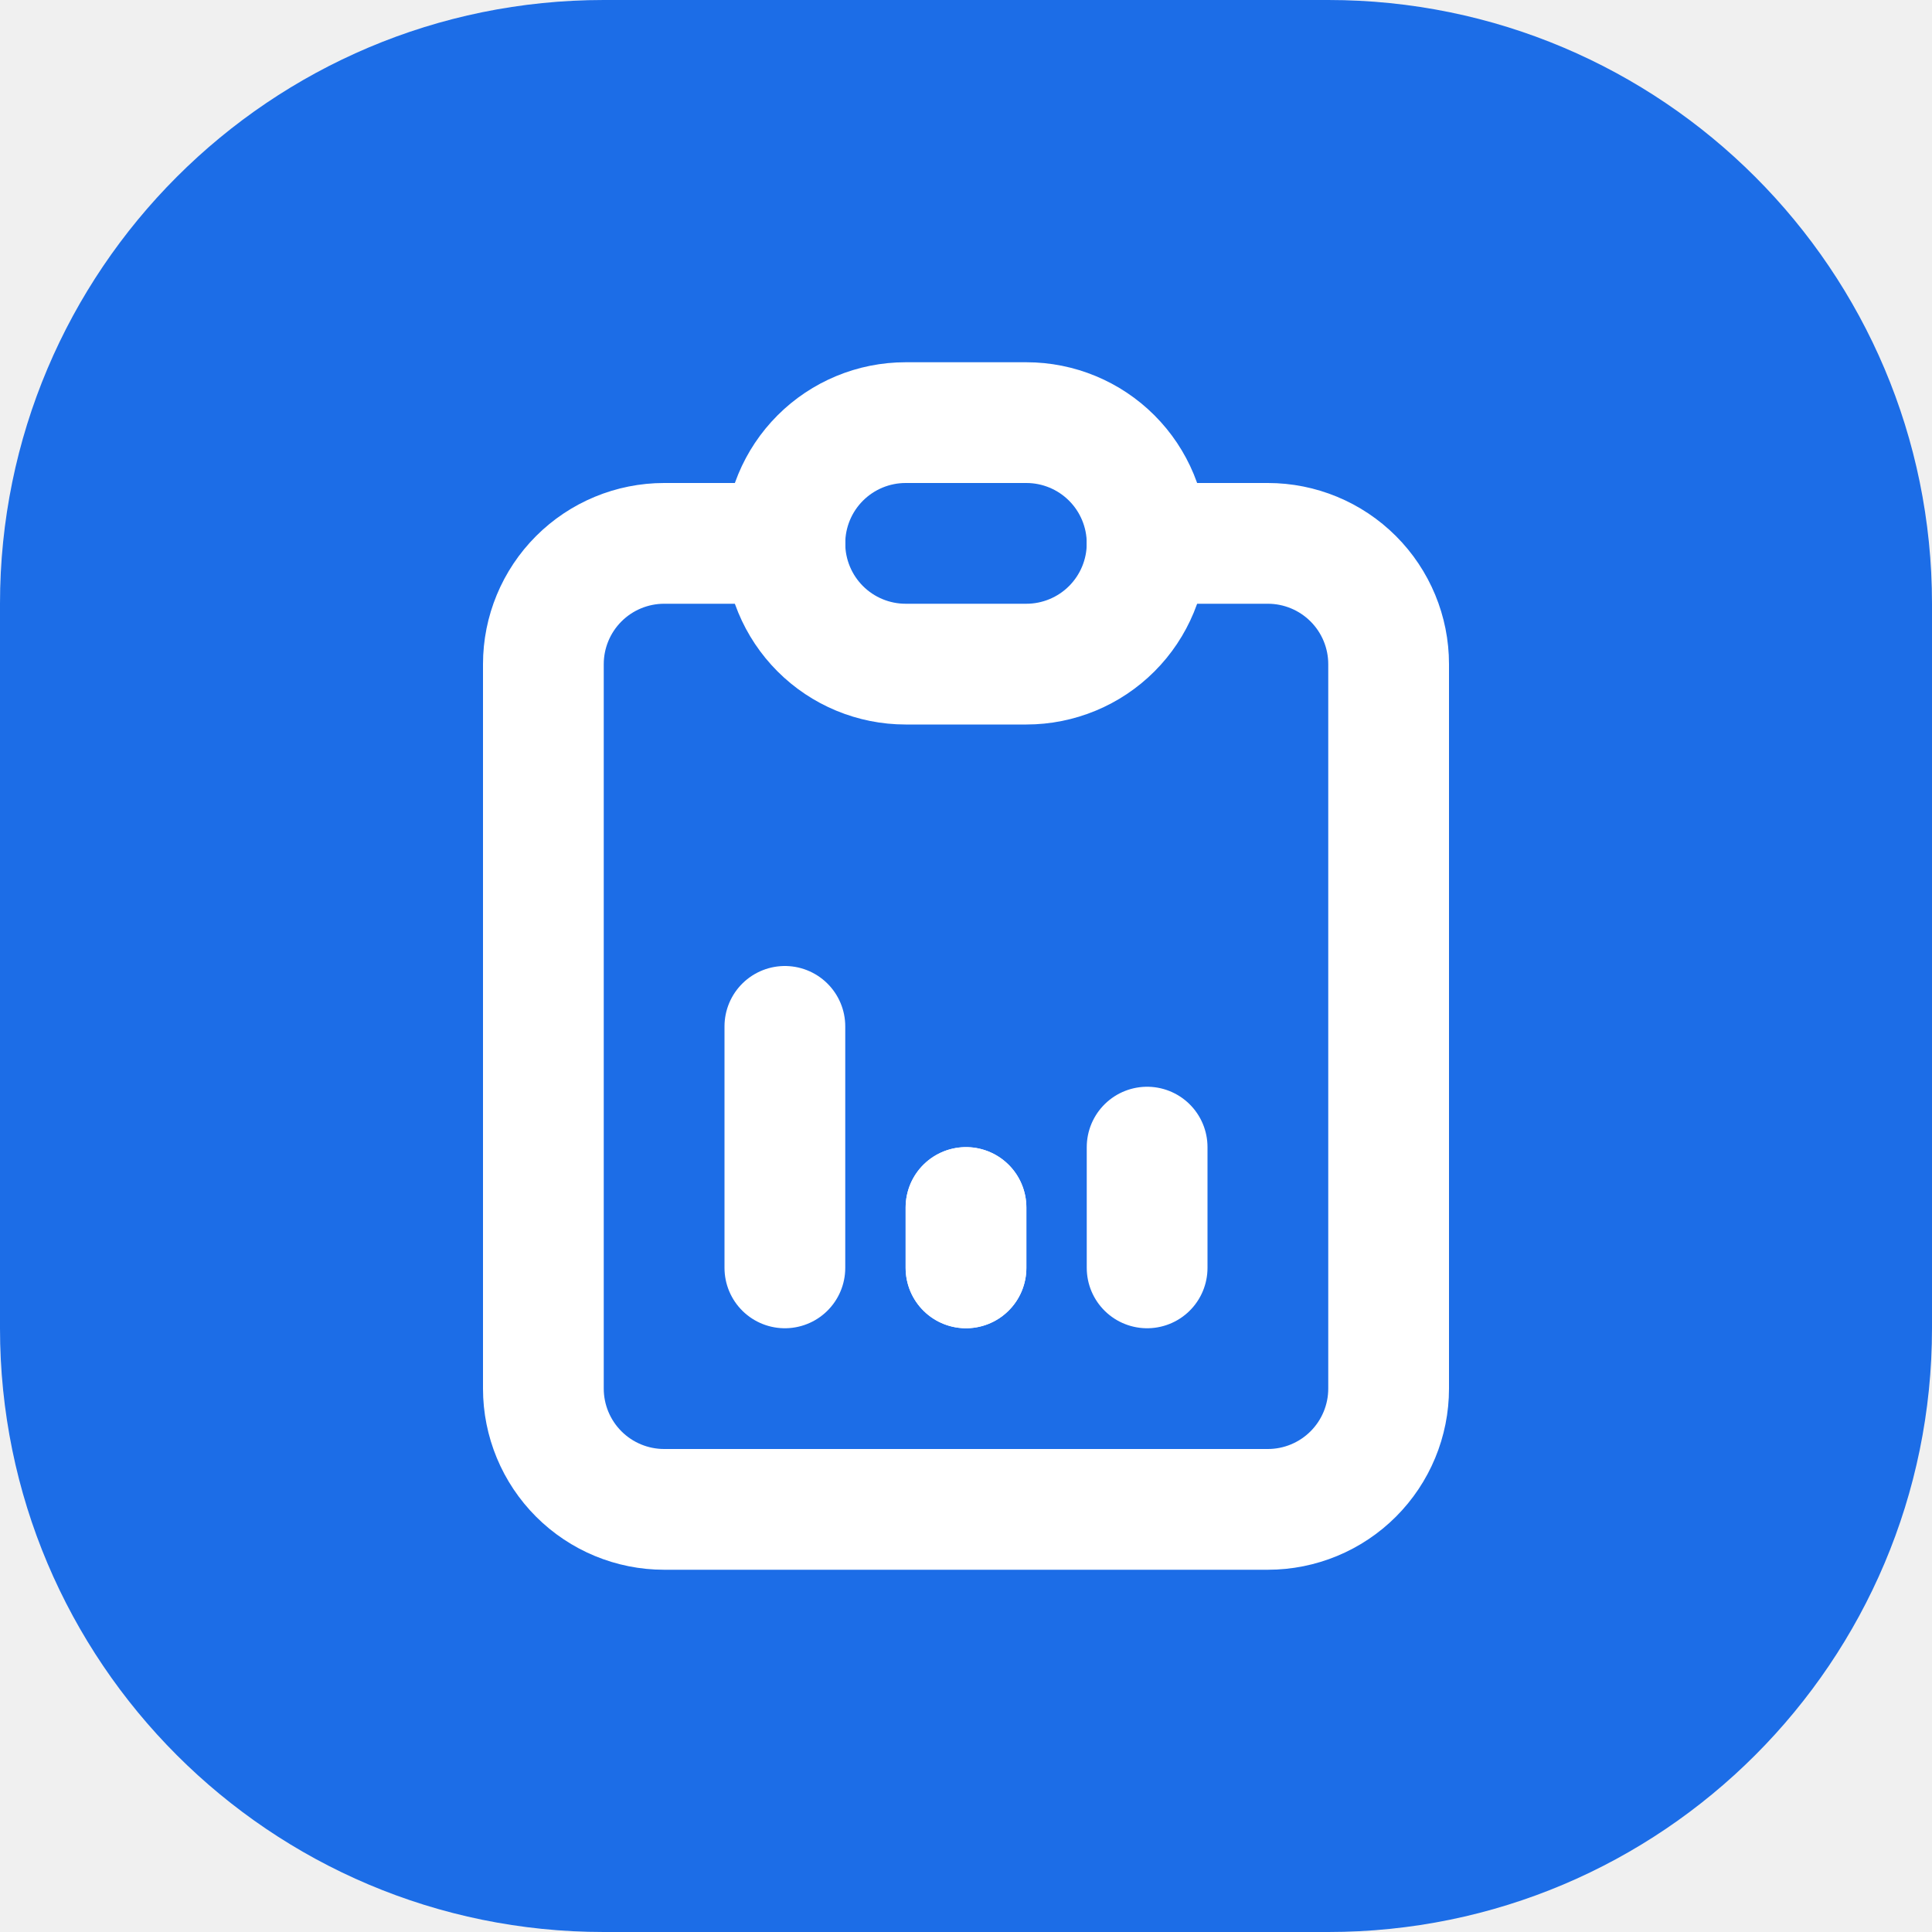
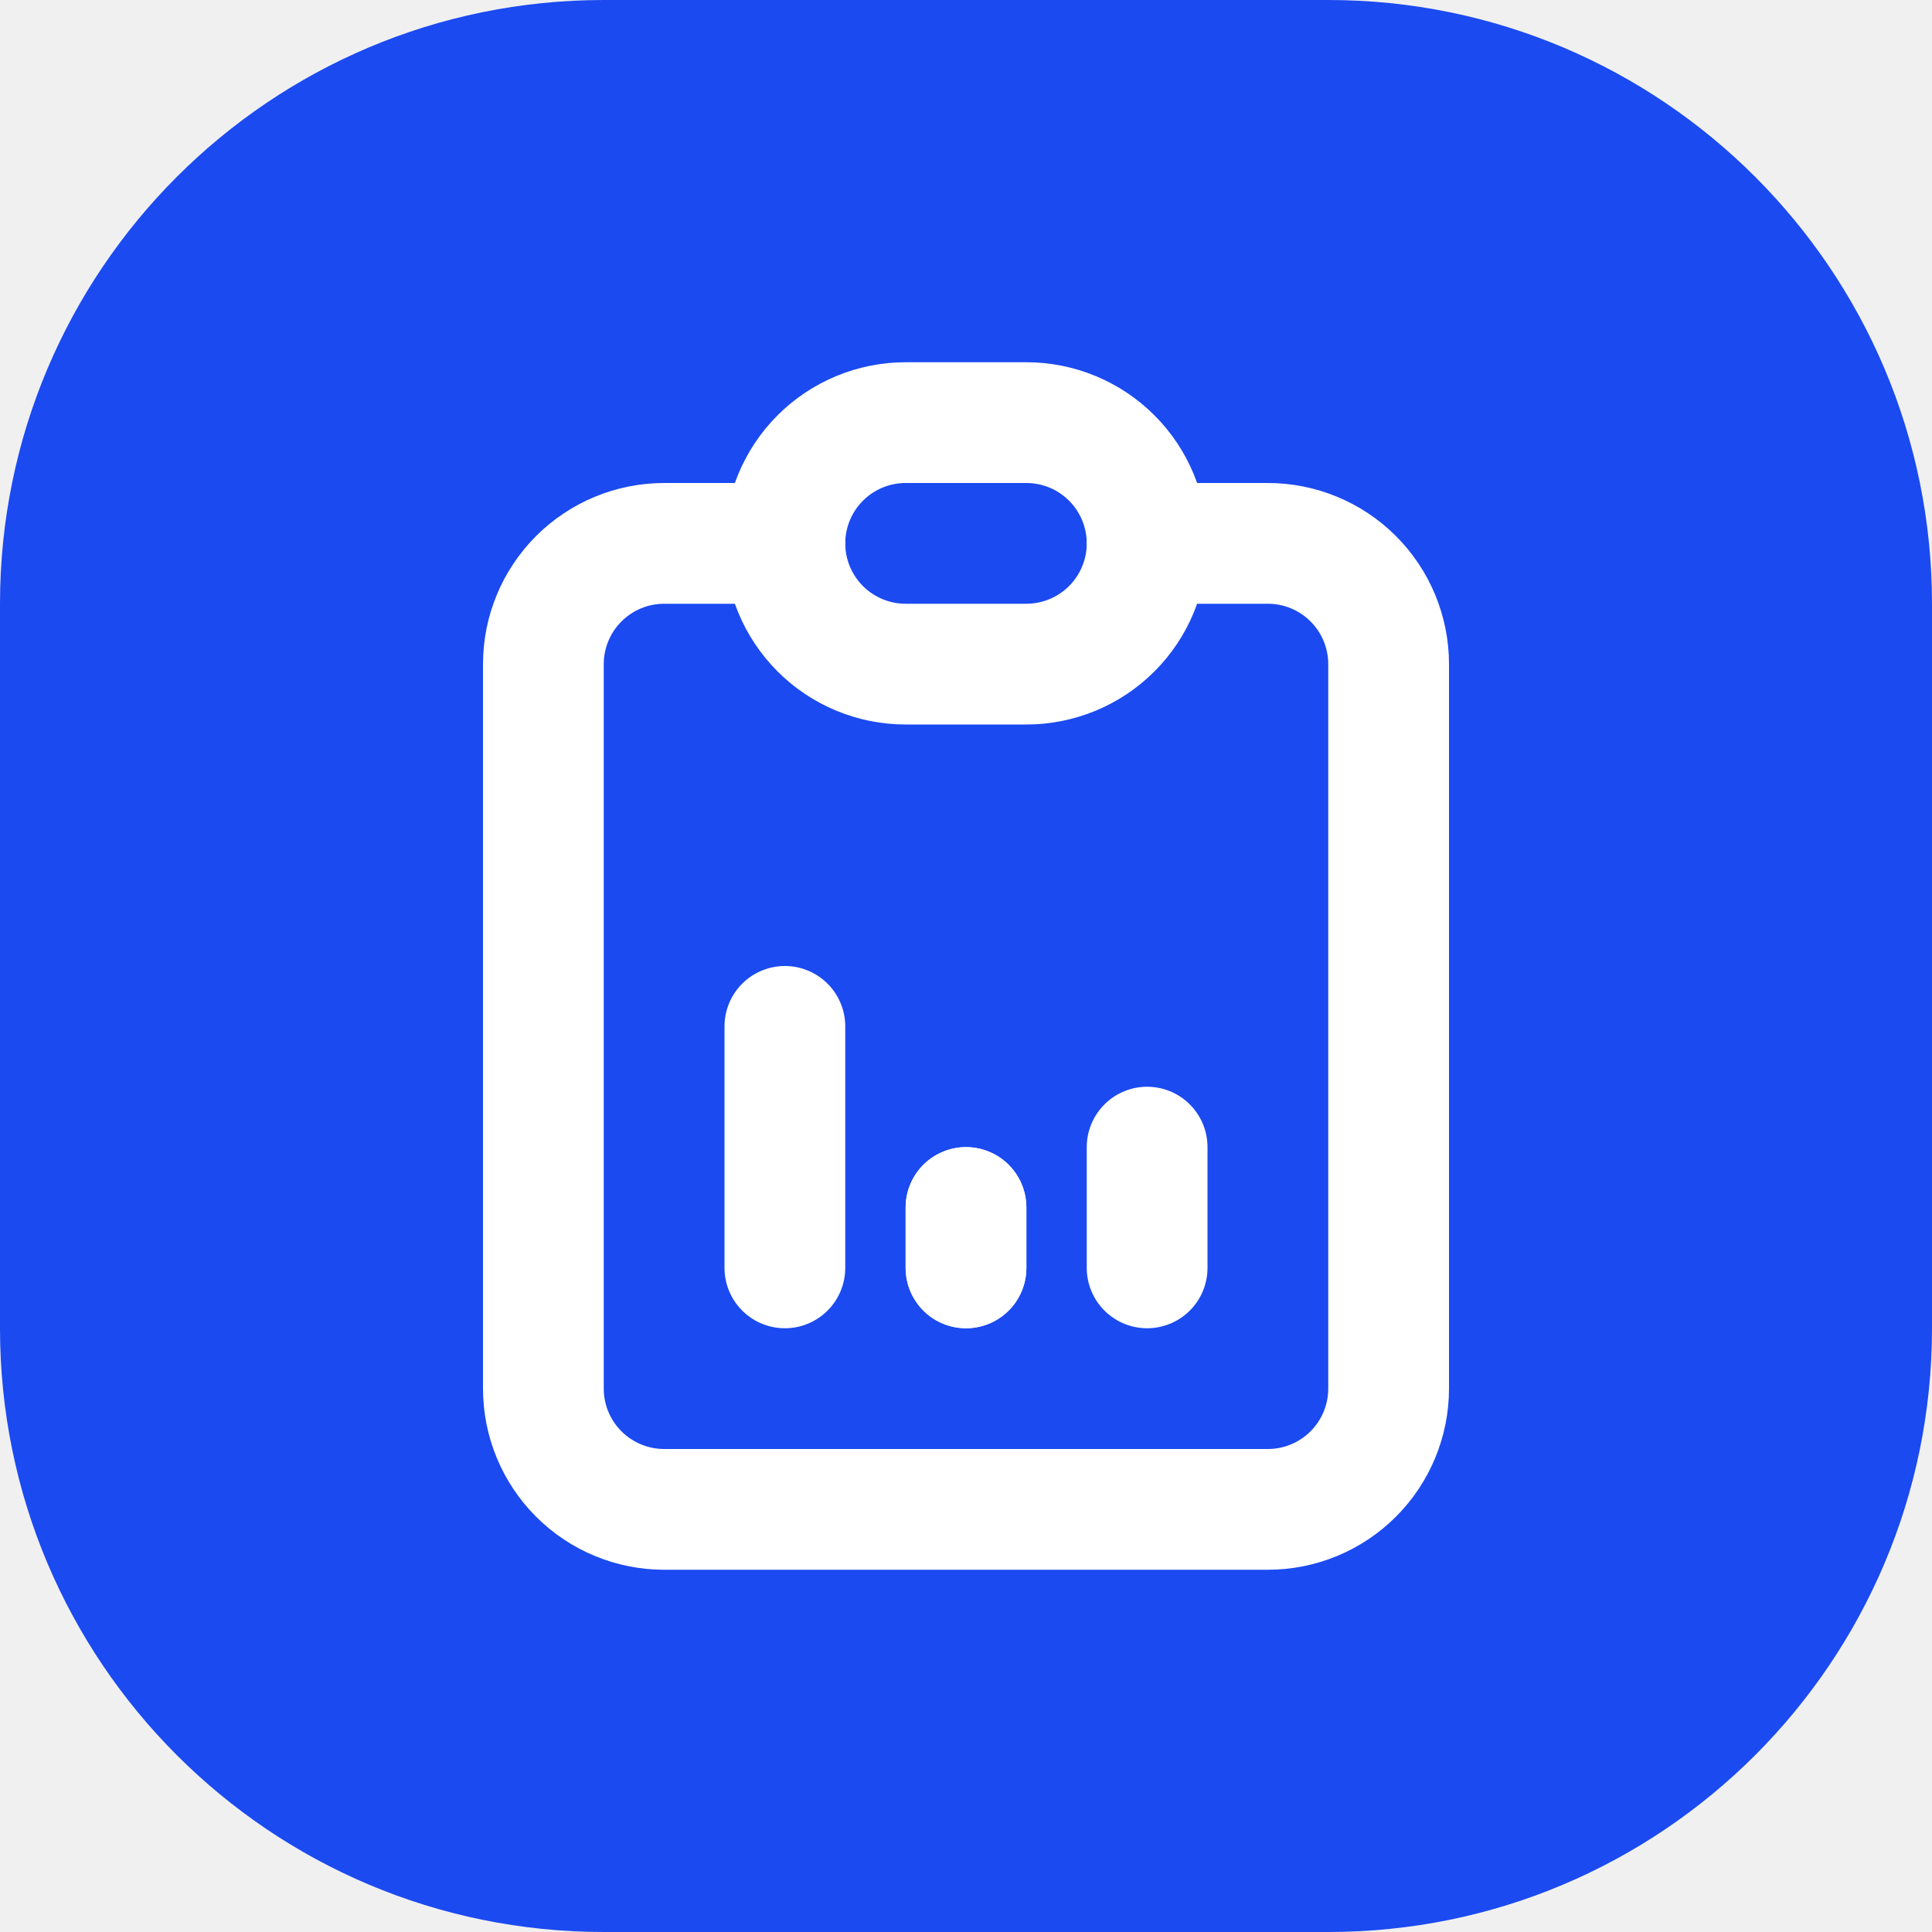
<svg xmlns="http://www.w3.org/2000/svg" width="32" height="32" viewBox="0 0 32 32" fill="none">
-   <rect width="32" height="32" rx="10" fill="#1C6DE7" />
+   <rect width="32" height="32" rx="10" fill="#1B4AF1" />
  <g clip-path="url(#clip0_1_31)">
    <path d="M13 9H11C10.47 9 9.961 9.211 9.586 9.586C9.211 9.961 9 10.47 9 11V23C9 23.53 9.211 24.039 9.586 24.414C9.961 24.789 10.47 25 11 25H21C21.53 25 22.039 24.789 22.414 24.414C22.789 24.039 23 23.53 23 23V11C23 10.47 22.789 9.961 22.414 9.586C22.039 9.211 21.53 9 21 9H19" stroke="white" stroke-width="2" stroke-linecap="round" stroke-linejoin="round" />
    <path d="M13 9C13 8.47 13.211 7.961 13.586 7.586C13.961 7.211 14.47 7 15 7H17C17.53 7 18.039 7.211 18.414 7.586C18.789 7.961 19 8.47 19 9C19 9.53 18.789 10.039 18.414 10.414C18.039 10.789 17.53 11 17 11H15C14.47 11 13.961 10.789 13.586 10.414C13.211 10.039 13 9.53 13 9Z" stroke="white" stroke-width="2" stroke-linecap="round" stroke-linejoin="round" />
    <path d="M13 21V17" stroke="white" stroke-width="2" stroke-linecap="round" stroke-linejoin="round" />
    <path d="M16 21V20" stroke="white" stroke-width="2" stroke-linecap="round" stroke-linejoin="round" />
    <path d="M19 21V19" stroke="white" stroke-width="2" stroke-linecap="round" stroke-linejoin="round" />
    <path d="M16 21V20" stroke="white" stroke-width="2" stroke-linecap="round" stroke-linejoin="round" />
  </g>
  <defs>
    <clipPath id="clip0_1_31">
      <rect width="24" height="24" fill="white" transform="translate(4 4)" />
    </clipPath>
  </defs>
</svg>
